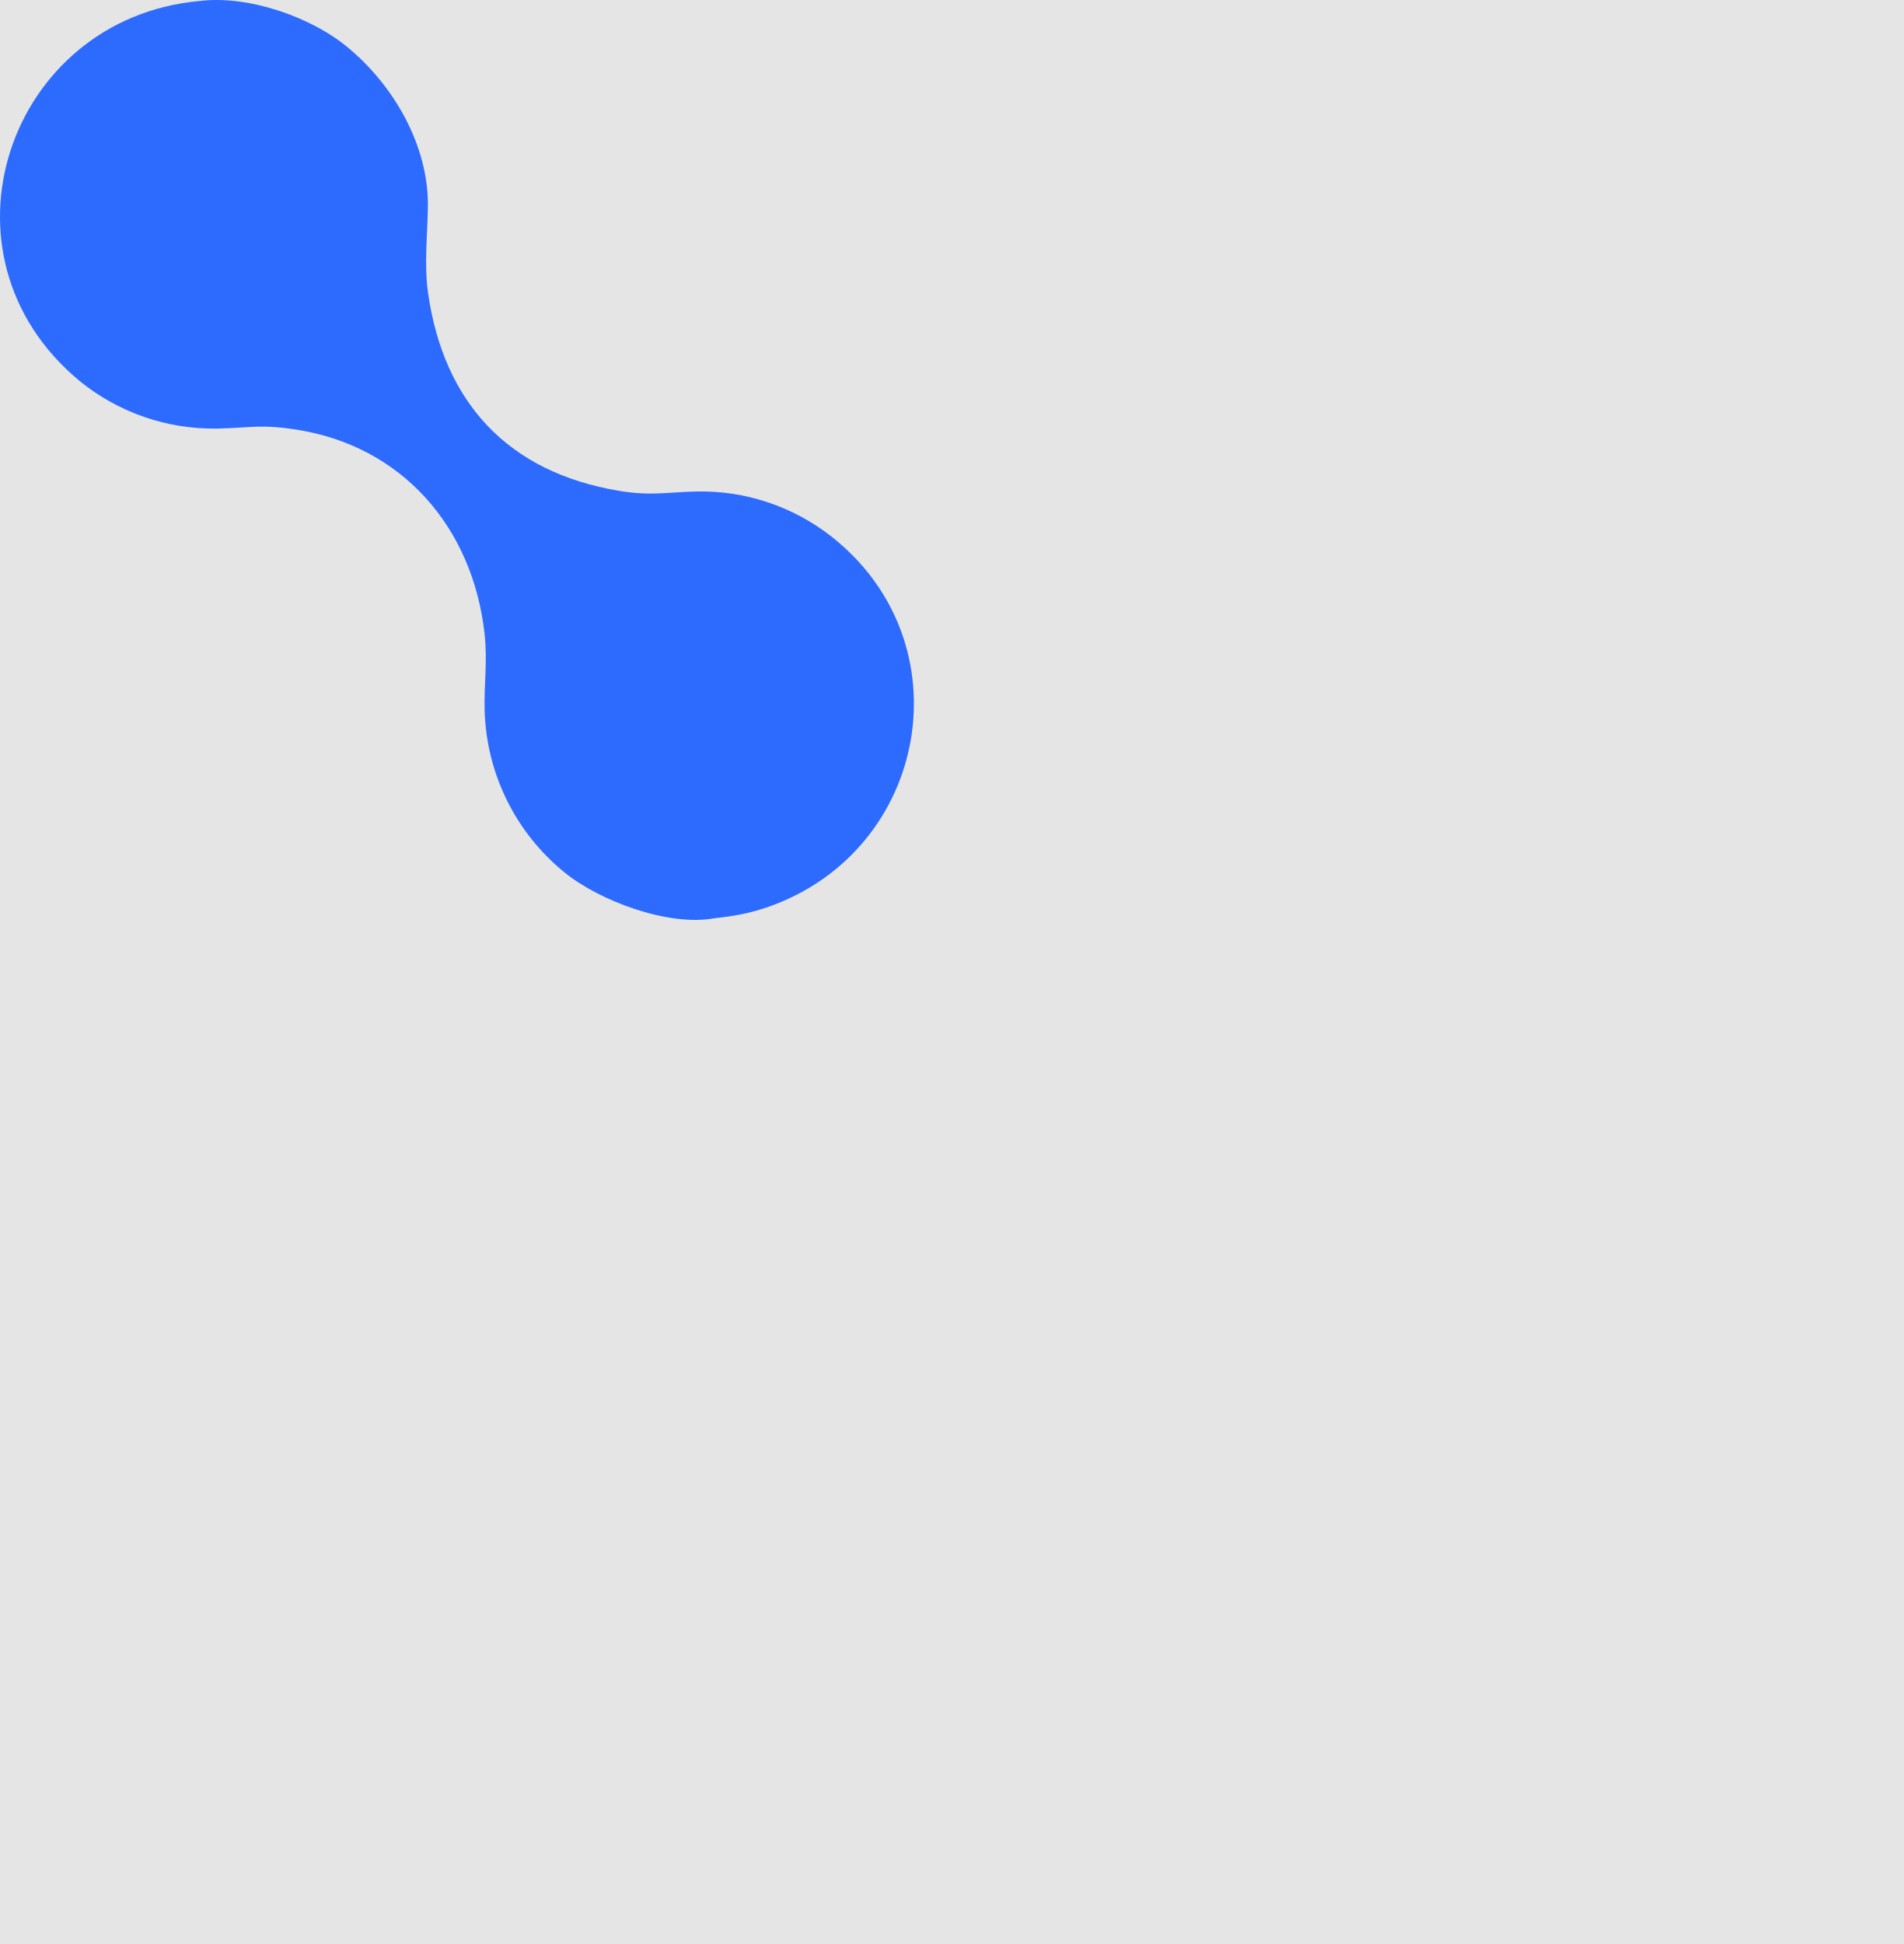
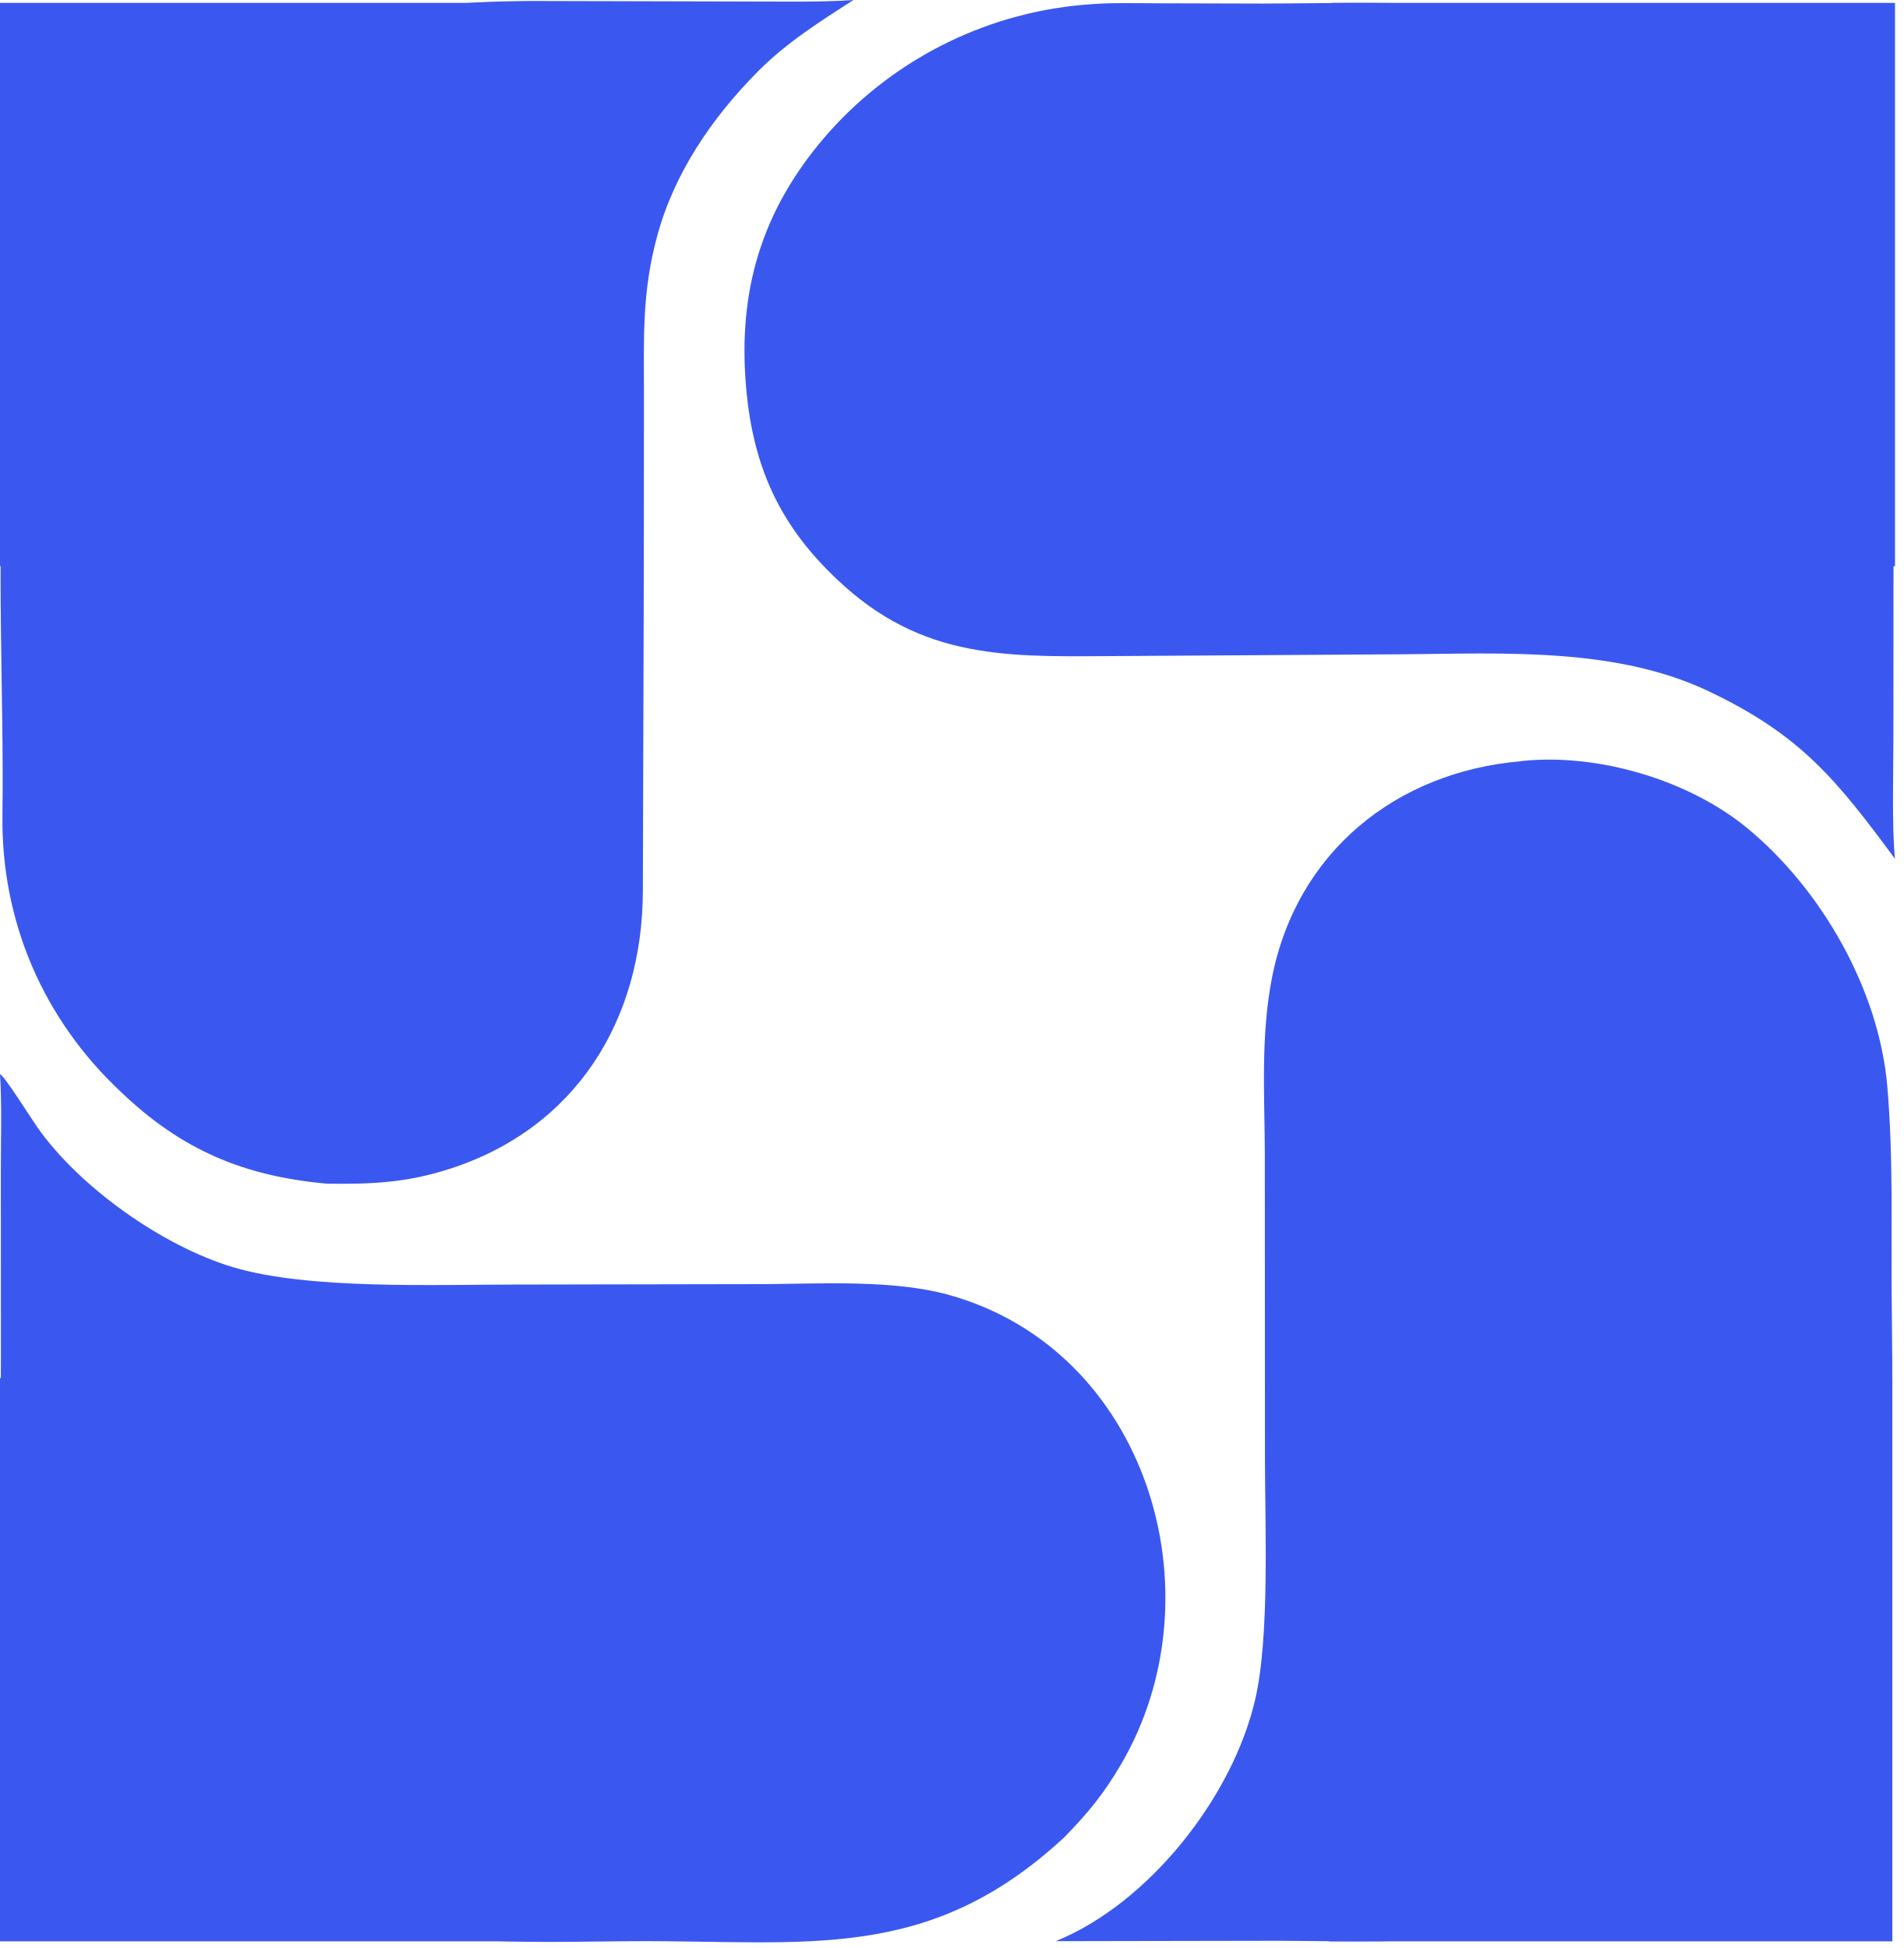
- <svg xmlns="http://www.w3.org/2000/svg" width="48" height="49" viewBox="0 0 48 49" fill="none">
-   <rect width="48" height="49" fill="#E5E5E5" />
-   <g id="Logo/Mark">
-     <path id="Vector" d="M5.024 0.026C6.242 -0.127 7.819 0.415 8.753 1.183C9.929 2.15 10.819 3.683 10.787 5.242C10.773 5.961 10.692 6.666 10.791 7.383C11.19 10.167 12.823 11.907 15.608 12.372C16.412 12.506 16.804 12.405 17.548 12.389C18.78 12.36 19.984 12.759 20.956 13.52C24.356 16.187 23.423 21.404 19.408 22.845C18.917 23.021 18.515 23.089 17.998 23.147C16.86 23.356 15.12 22.713 14.235 21.993C13.001 20.994 12.264 19.504 12.218 17.914C12.199 17.238 12.295 16.678 12.215 15.966C11.915 13.292 10.137 11.23 7.44 10.824C6.543 10.689 6.315 10.785 5.484 10.802C4.223 10.826 2.994 10.404 2.013 9.608C-1.84 6.427 0.208 0.464 5.024 0.026Z" fill="#2D6BFF" />
-   </g>
+ <svg xmlns="http://www.w3.org/2000/svg" viewBox="0 0 213 218" fill="none" role="img" aria-label="Frameline">
+   <path d="M0 120.2C0.554 120.48 3.484 125.159 4.162 126.128C8.882 132.873 18.217 139.469 26.101 141.819C34.526 144.33 48.504 143.752 57.686 143.754L85.55 143.705C91.946 143.659 99.93 143.204 106.061 144.884C128.355 150.993 136.644 178.387 125.389 197.511C123.445 200.816 121.708 202.923 119.02 205.665C103.776 219.755 90.236 217.131 70.836 217.237C59.968 217.297 50.453 217.891 39.829 214.759C18.951 208.604 3.657 190.181 0.628 168.749C-0.121 163.381 0.109 157.281 0.103 151.757L0.094 131.071C0.093 127.813 0.214 123.38 0 120.2Z" fill="#3A58F0" />
+   <path d="M58.994 0.108L83.235 0.168C87.199 0.16 91.6 0.271 95.497 0C91.729 2.408 87.934 4.824 84.769 8.024C79.659 13.188 75.459 19.324 73.537 26.382C71.803 32.752 72.049 37.852 72.048 44.333L72.039 57.802C72.028 71.762 71.954 85.789 71.927 99.698C71.898 114.15 64.43 126.268 50.304 130.81C45.495 132.356 41.613 132.538 36.574 132.463C27.275 131.629 20.308 128.686 13.539 122.207C4.876 114.113 0.116 103.153 0.273 91.225C0.454 77.422 -0.463 62.614 0.547 48.826C1.367 37.632 7.988 25.567 15.746 17.565C24.239 8.766 35.331 2.924 47.391 0.898C51.583 0.235 54.806 0.175 58.994 0.108Z" fill="#3A58F0" />
+   <path d="M122.273 0.459C124.224 0.295 127.429 0.362 129.452 0.368L141.343 0.399C147.075 0.389 154.363 0.192 159.974 0.475C170.414 1.002 182.915 5.969 191.034 12.597C201.818 21.402 209.432 34.309 211.315 48.195C212 53.243 211.856 58.269 211.856 63.347L211.847 82.371C211.843 85.991 211.661 92.67 212.022 96.108C205.546 87.347 201.563 82.402 191.742 77.633C181.167 72.361 168.324 73.136 156.794 73.22L125.953 73.413C113.992 73.44 104.109 74.205 94.509 65.624C87.238 59.126 84.077 52.123 83.409 42.474C82.662 31.687 85.602 22.874 92.784 14.761C100.352 6.303 110.946 1.166 122.273 0.459Z" fill="#3A58F0" />
+   <path d="M170.215 85.185C170.275 85.174 170.333 85.163 170.392 85.152C178.826 84.293 188.965 87.299 195.468 92.656C203.8 99.52 210.238 110.76 211.163 121.595C211.843 129.556 211.582 137.188 211.651 145.069C211.828 165.037 212.666 180.02 199.216 196.455C189.459 208.376 175.976 215.394 160.638 216.978C155.081 217.41 148.85 217.215 143.225 217.191L118.126 217.235C128.597 212.975 137.915 201.053 140.431 190.218C142.071 183.157 141.535 170.89 141.529 163.206L141.515 128.919C141.484 122.353 141.048 115.877 142.32 109.401C145.078 95.358 156.187 86.373 170.215 85.185Z" fill="#3A58F0" />
+   <rect y="0.323" width="63.037" height="63.037" fill="#3A58F0" />
+   <rect y="154.219" width="63.037" height="63.037" fill="#3A58F0" />
+   <rect x="148.689" y="154.219" width="63.037" height="63.037" fill="#3A58F0" />
+   <rect x="148.985" y="0.323" width="63.037" height="63.037" fill="#3A58F0" />
</svg>
